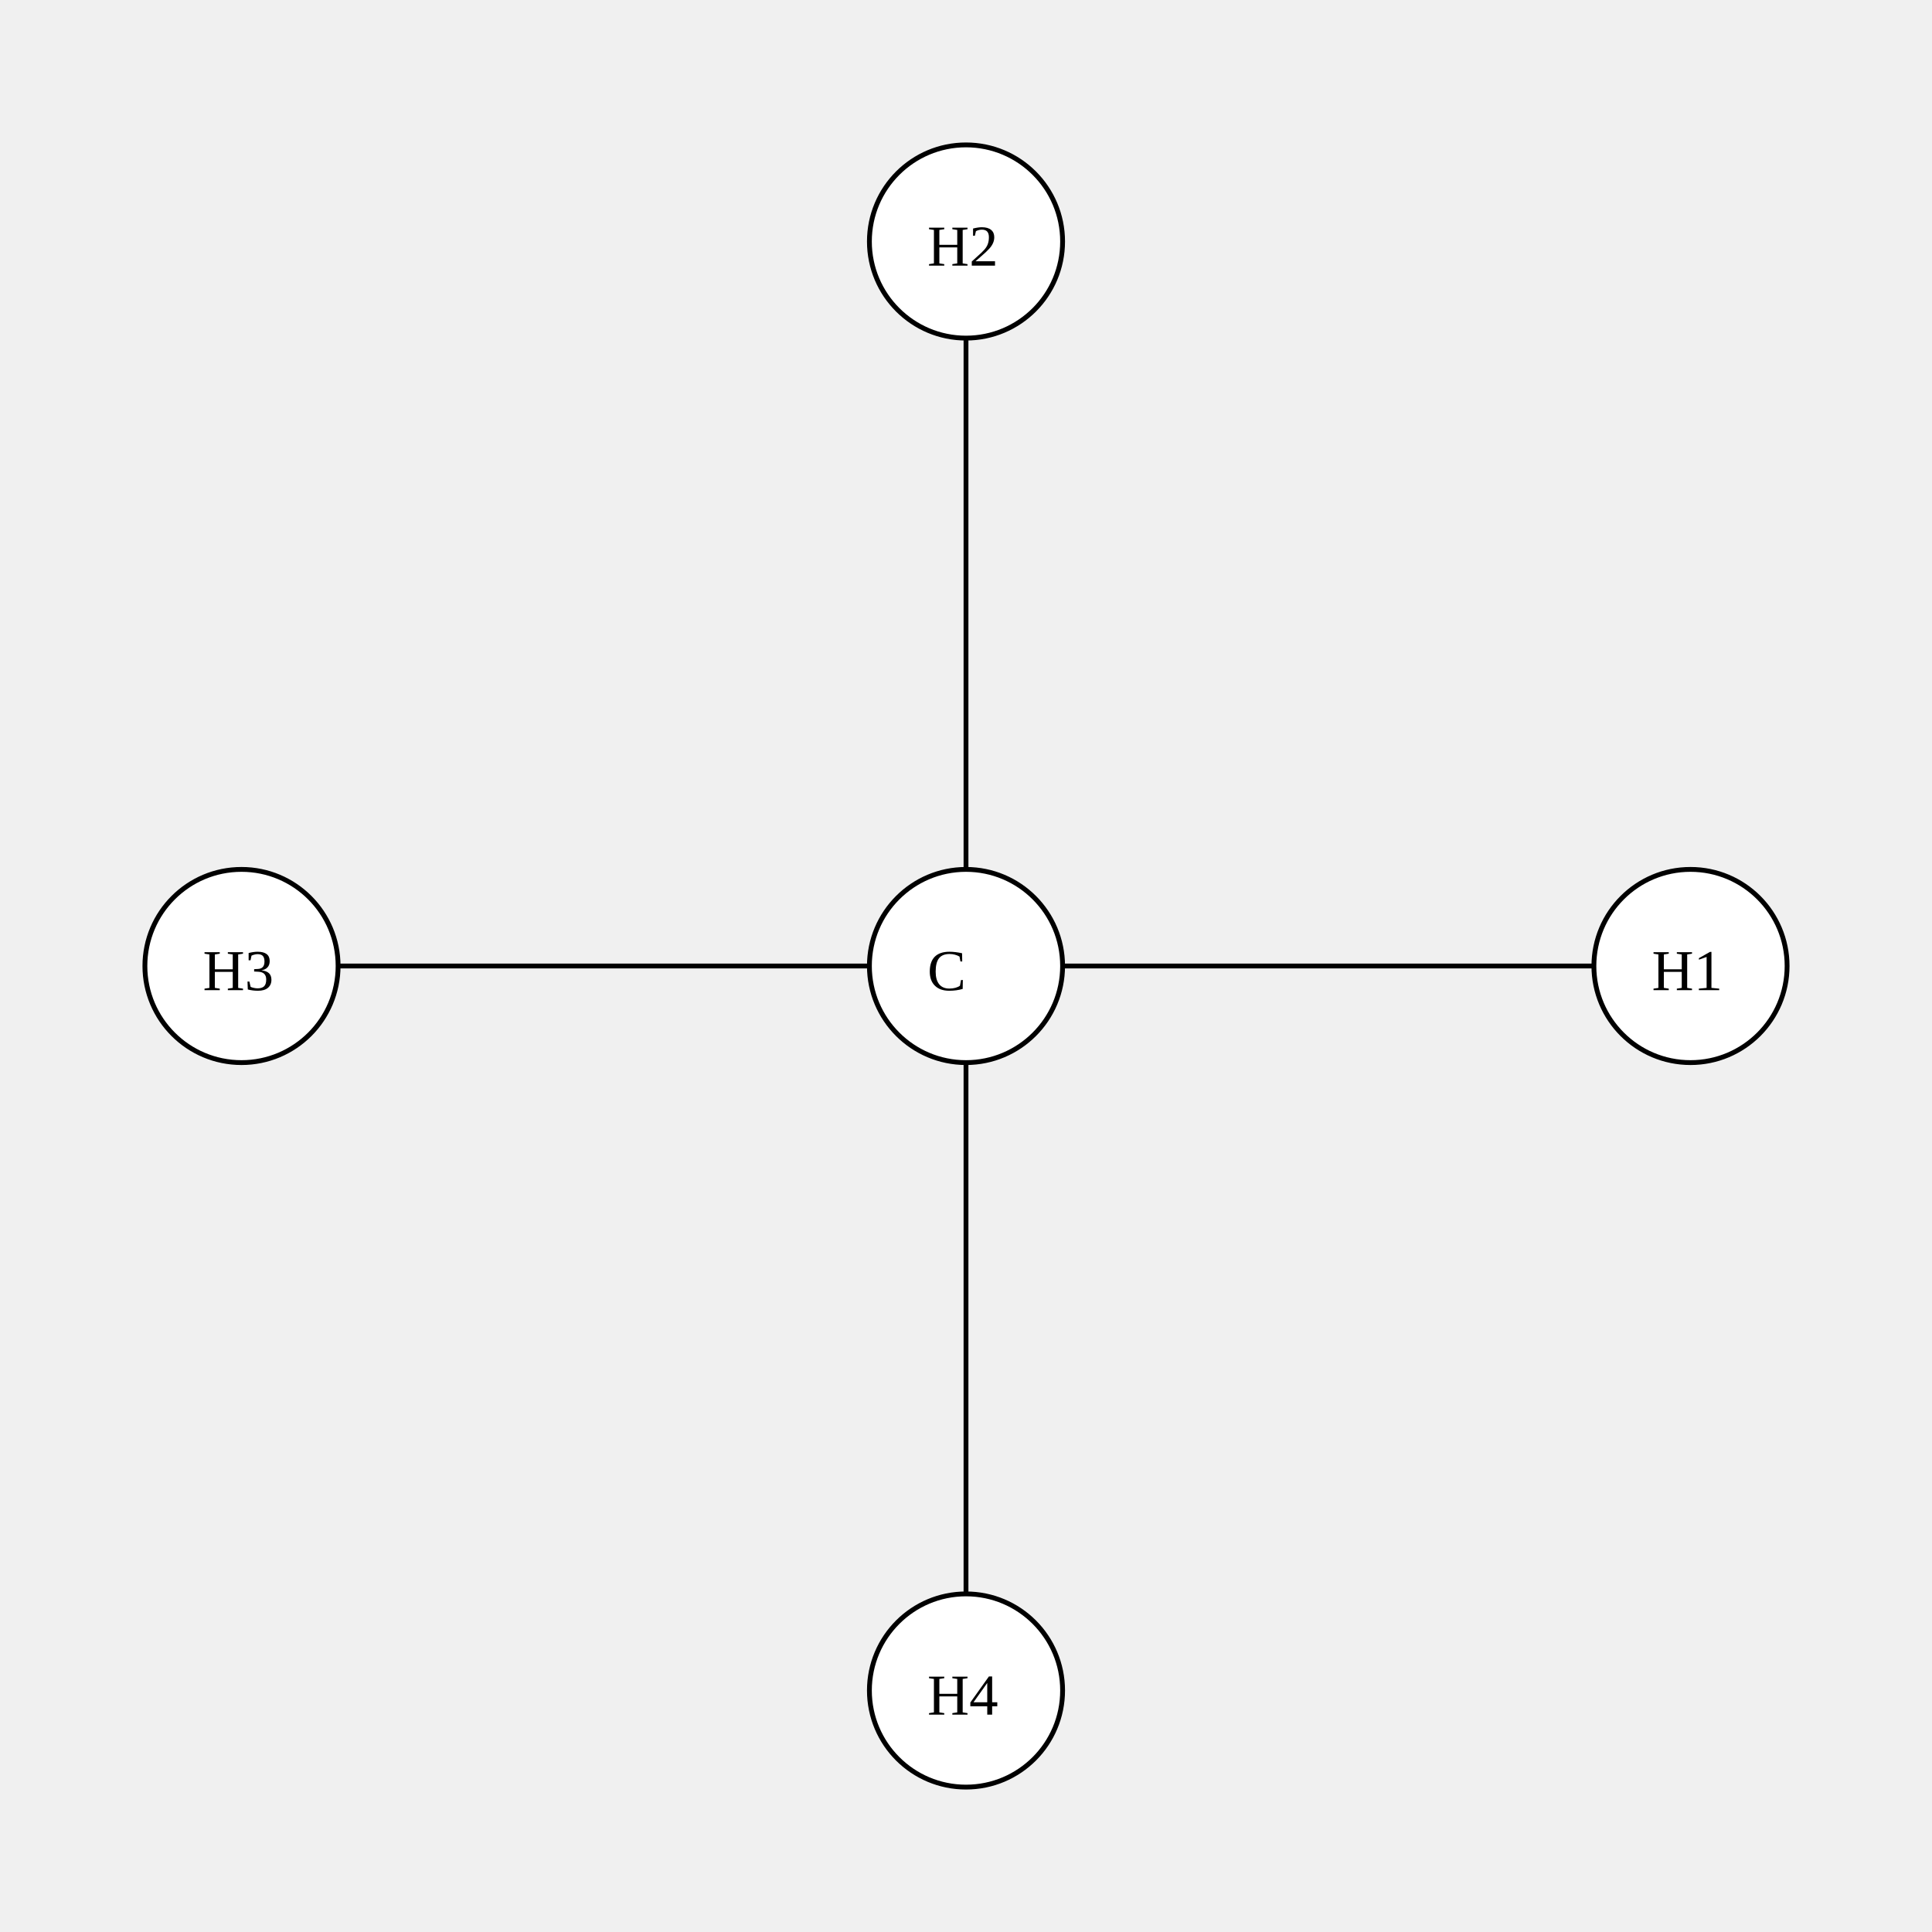
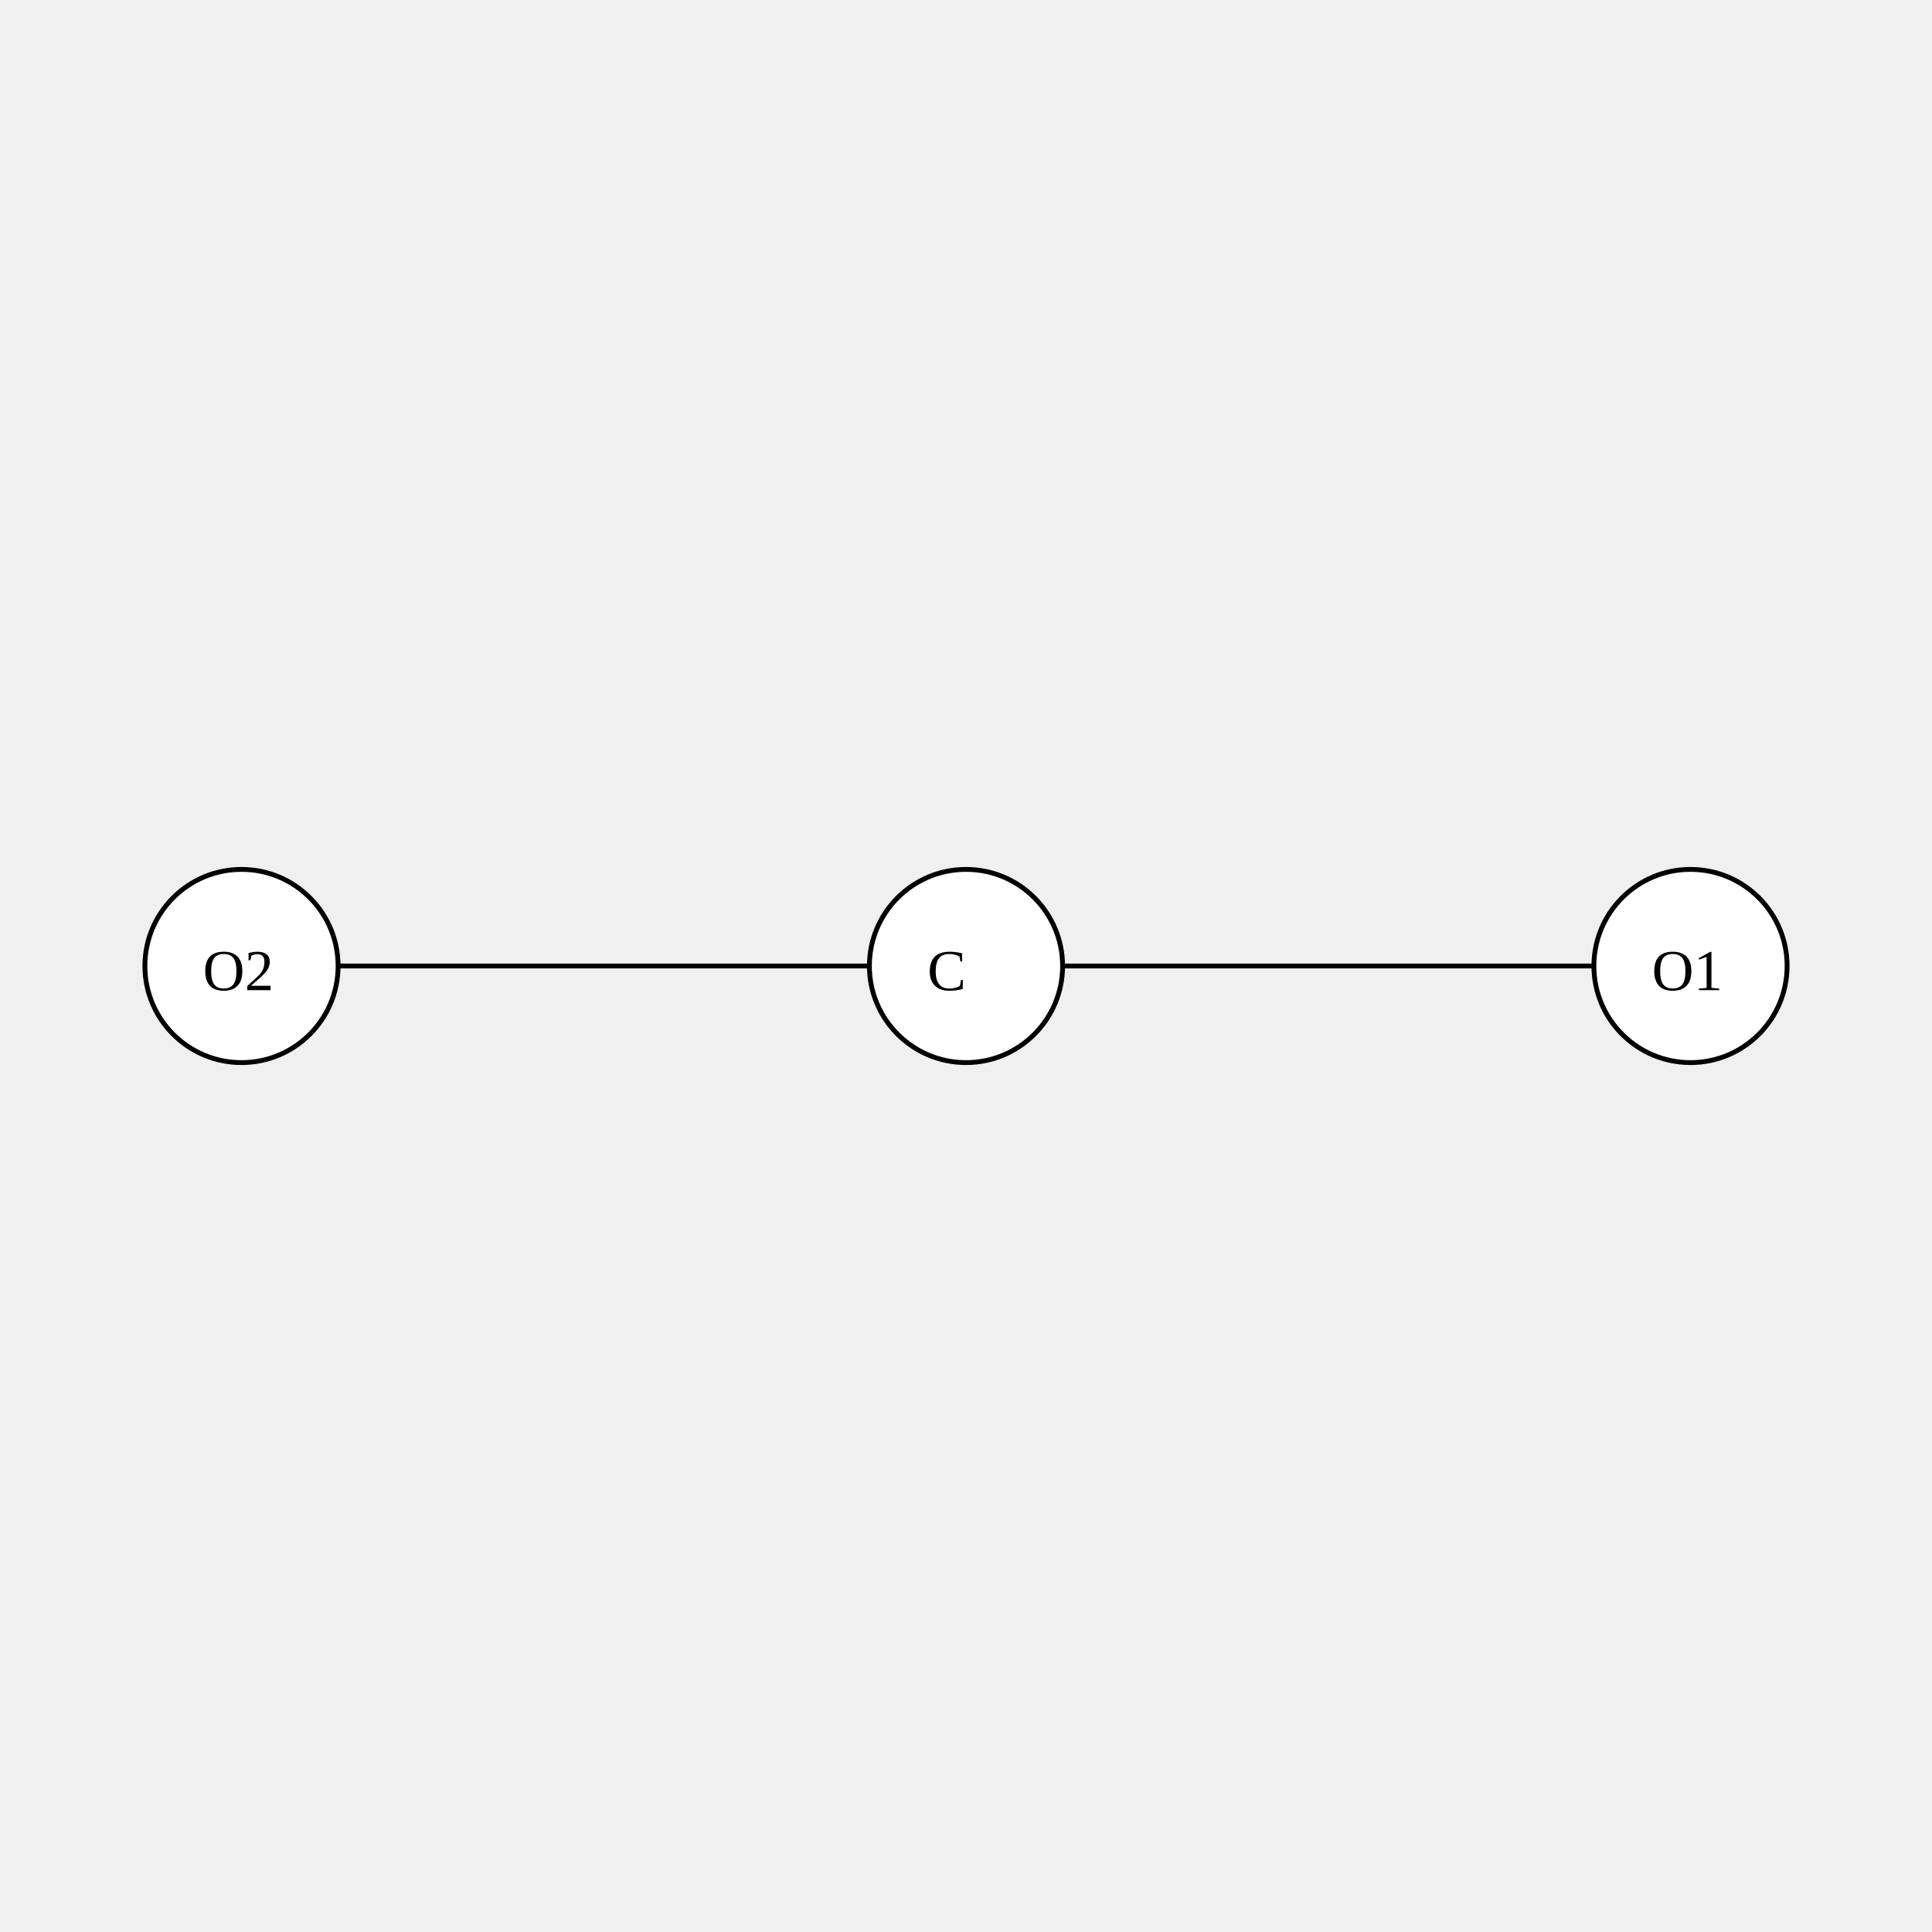
<svg xmlns="http://www.w3.org/2000/svg" baseProfile="full" height="400px" version="1.1" width="400px">
  <defs />
  <line stroke="black" x1="200.0" x2="350.0" y1="200.0" y2="200.0" />
-   <line stroke="black" x1="200.0" x2="200.0" y1="200.0" y2="50.0" />
  <line stroke="black" x1="200.0" x2="50.0" y1="200.0" y2="200" />
-   <line stroke="black" x1="200.0" x2="200" y1="200.0" y2="350.0" />
  <circle cx="200.0" cy="200.0" fill="white" r="20" stroke="black" />
  <text x="192.0" y="205.0">C</text>
  <circle cx="350.0" cy="200.0" fill="white" r="20" stroke="black" />
-   <text x="342.0" y="205.0">H1</text>
-   <circle cx="200.0" cy="50.0" fill="white" r="20" stroke="black" />
-   <text x="192.0" y="55.0">H2</text>
+   <text x="342.0" y="205.0">O1</text>
  <circle cx="50.0" cy="200" fill="white" r="20" stroke="black" />
-   <text x="42.0" y="205">H3</text>
-   <circle cx="200" cy="350.0" fill="white" r="20" stroke="black" />
-   <text x="192" y="355.0">H4</text>
+   <text x="42.0" y="205">O2</text>
</svg>
